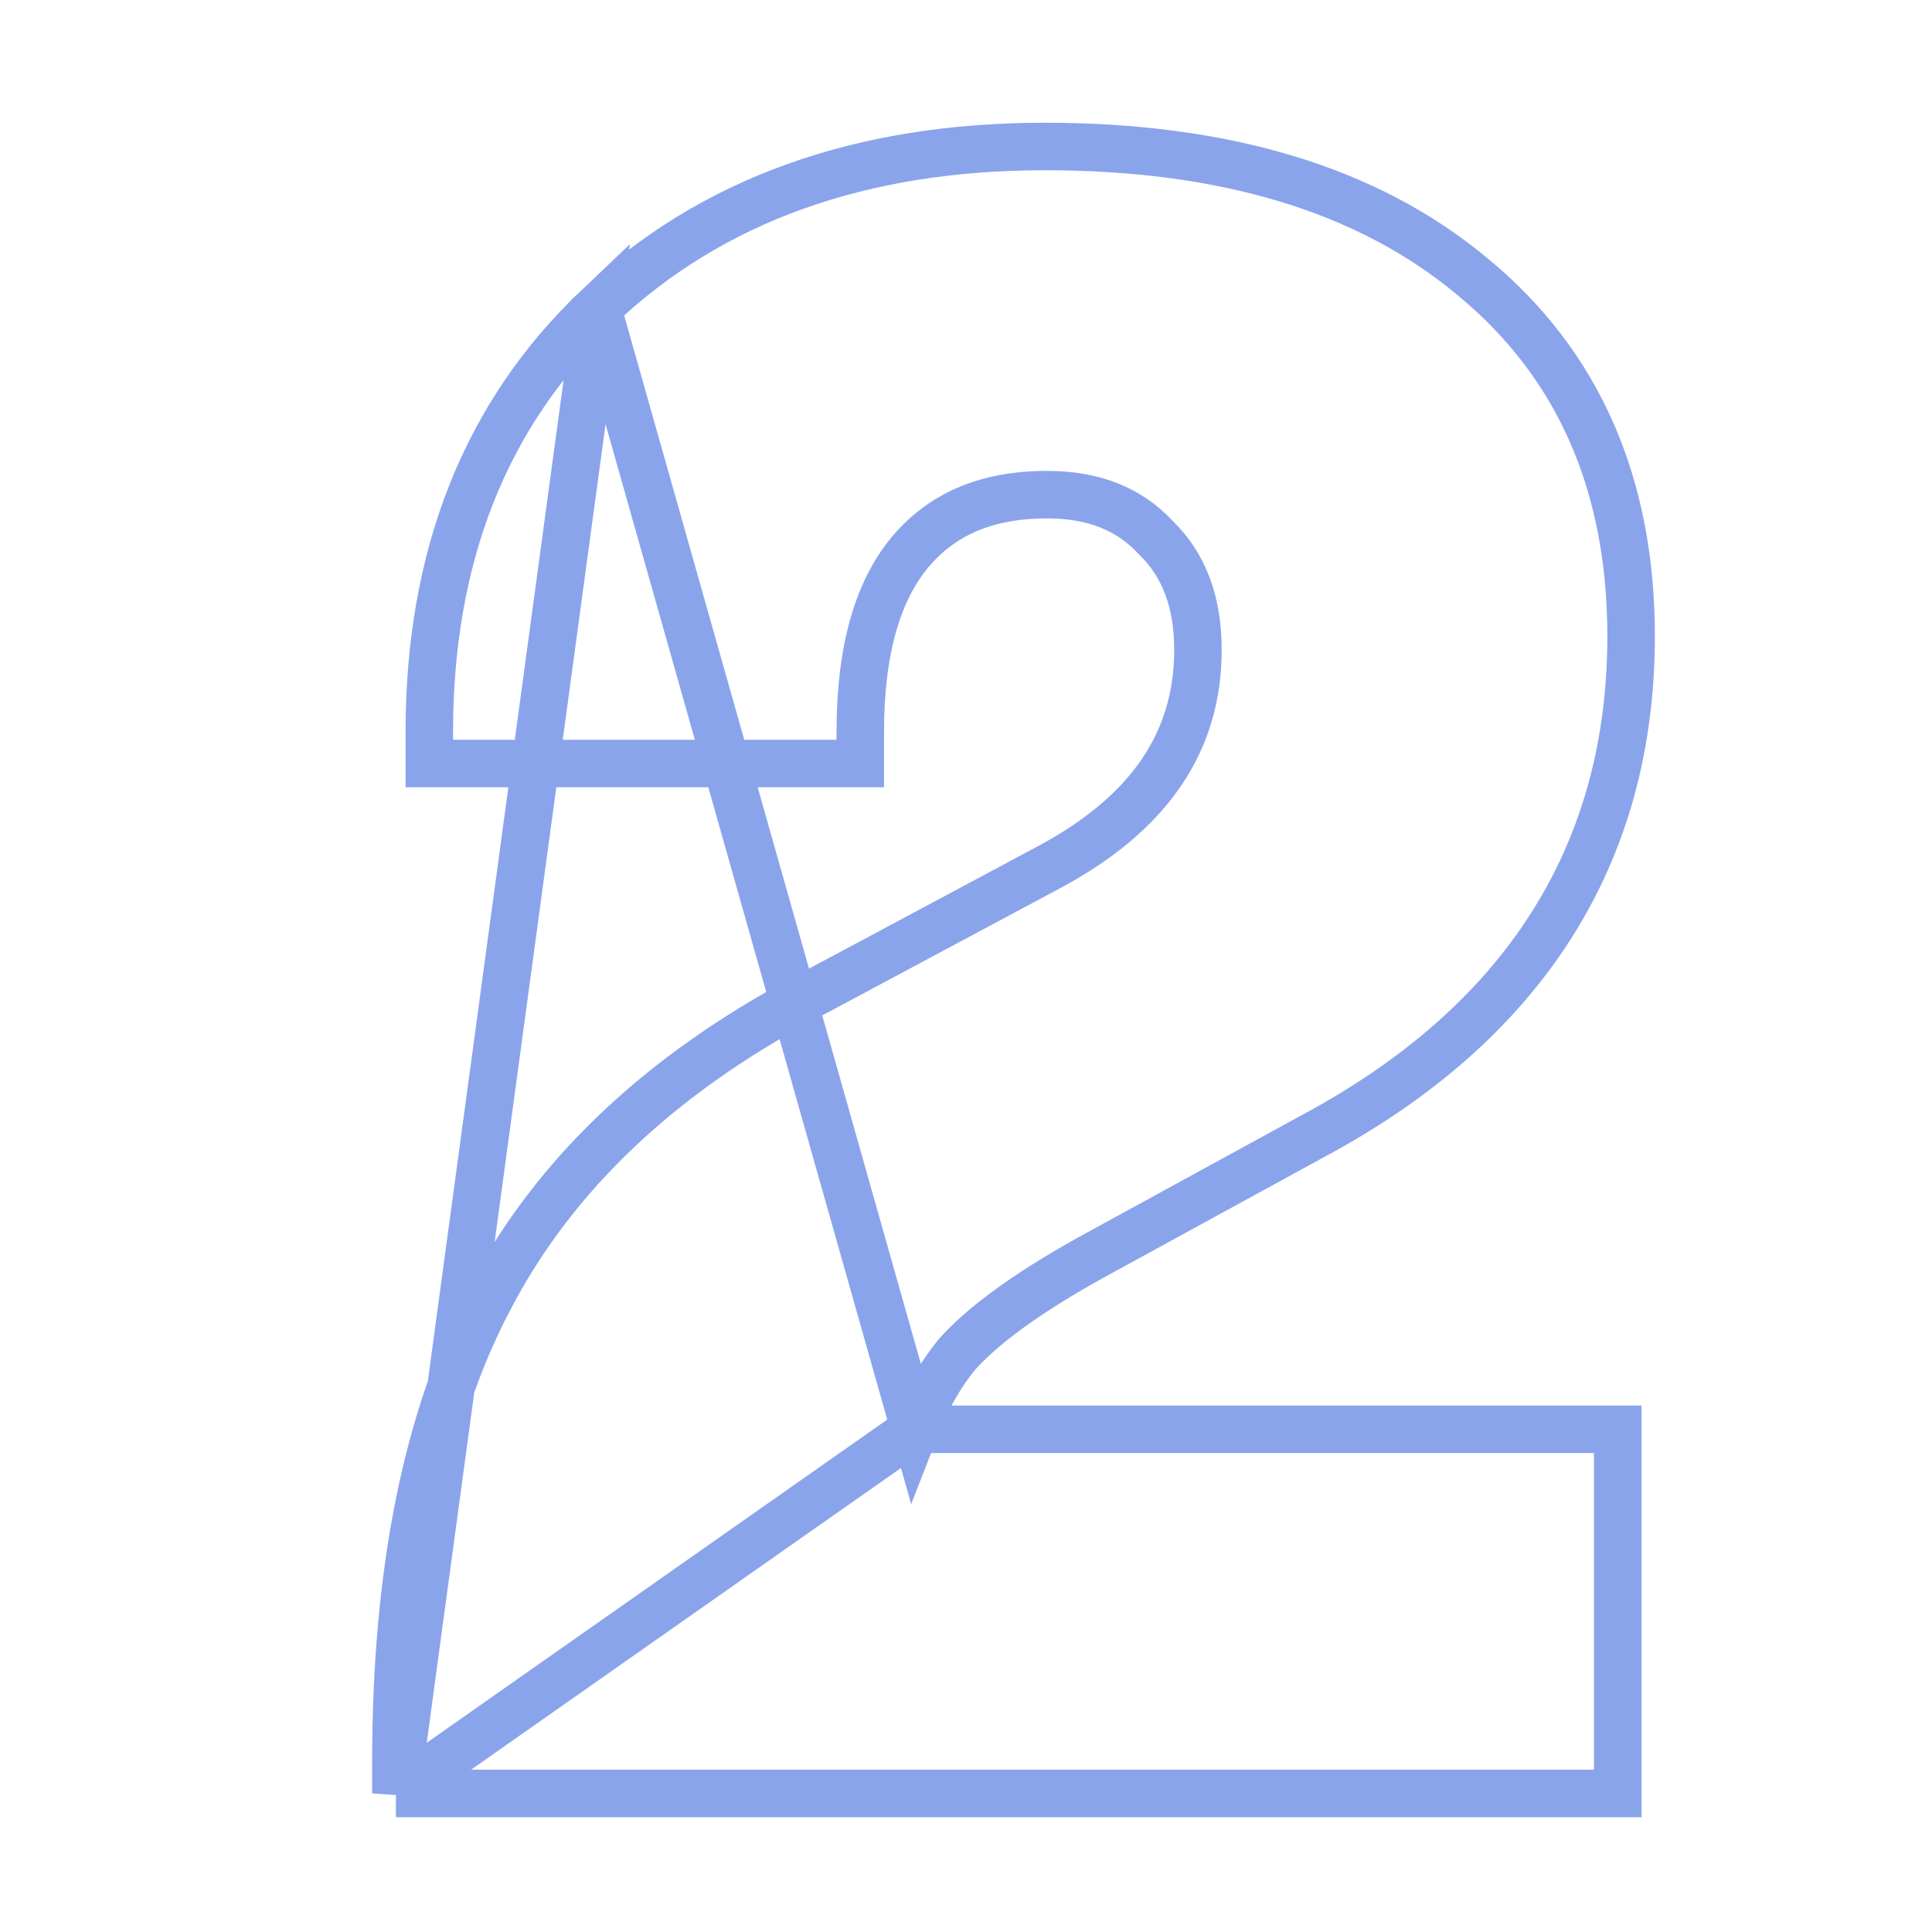
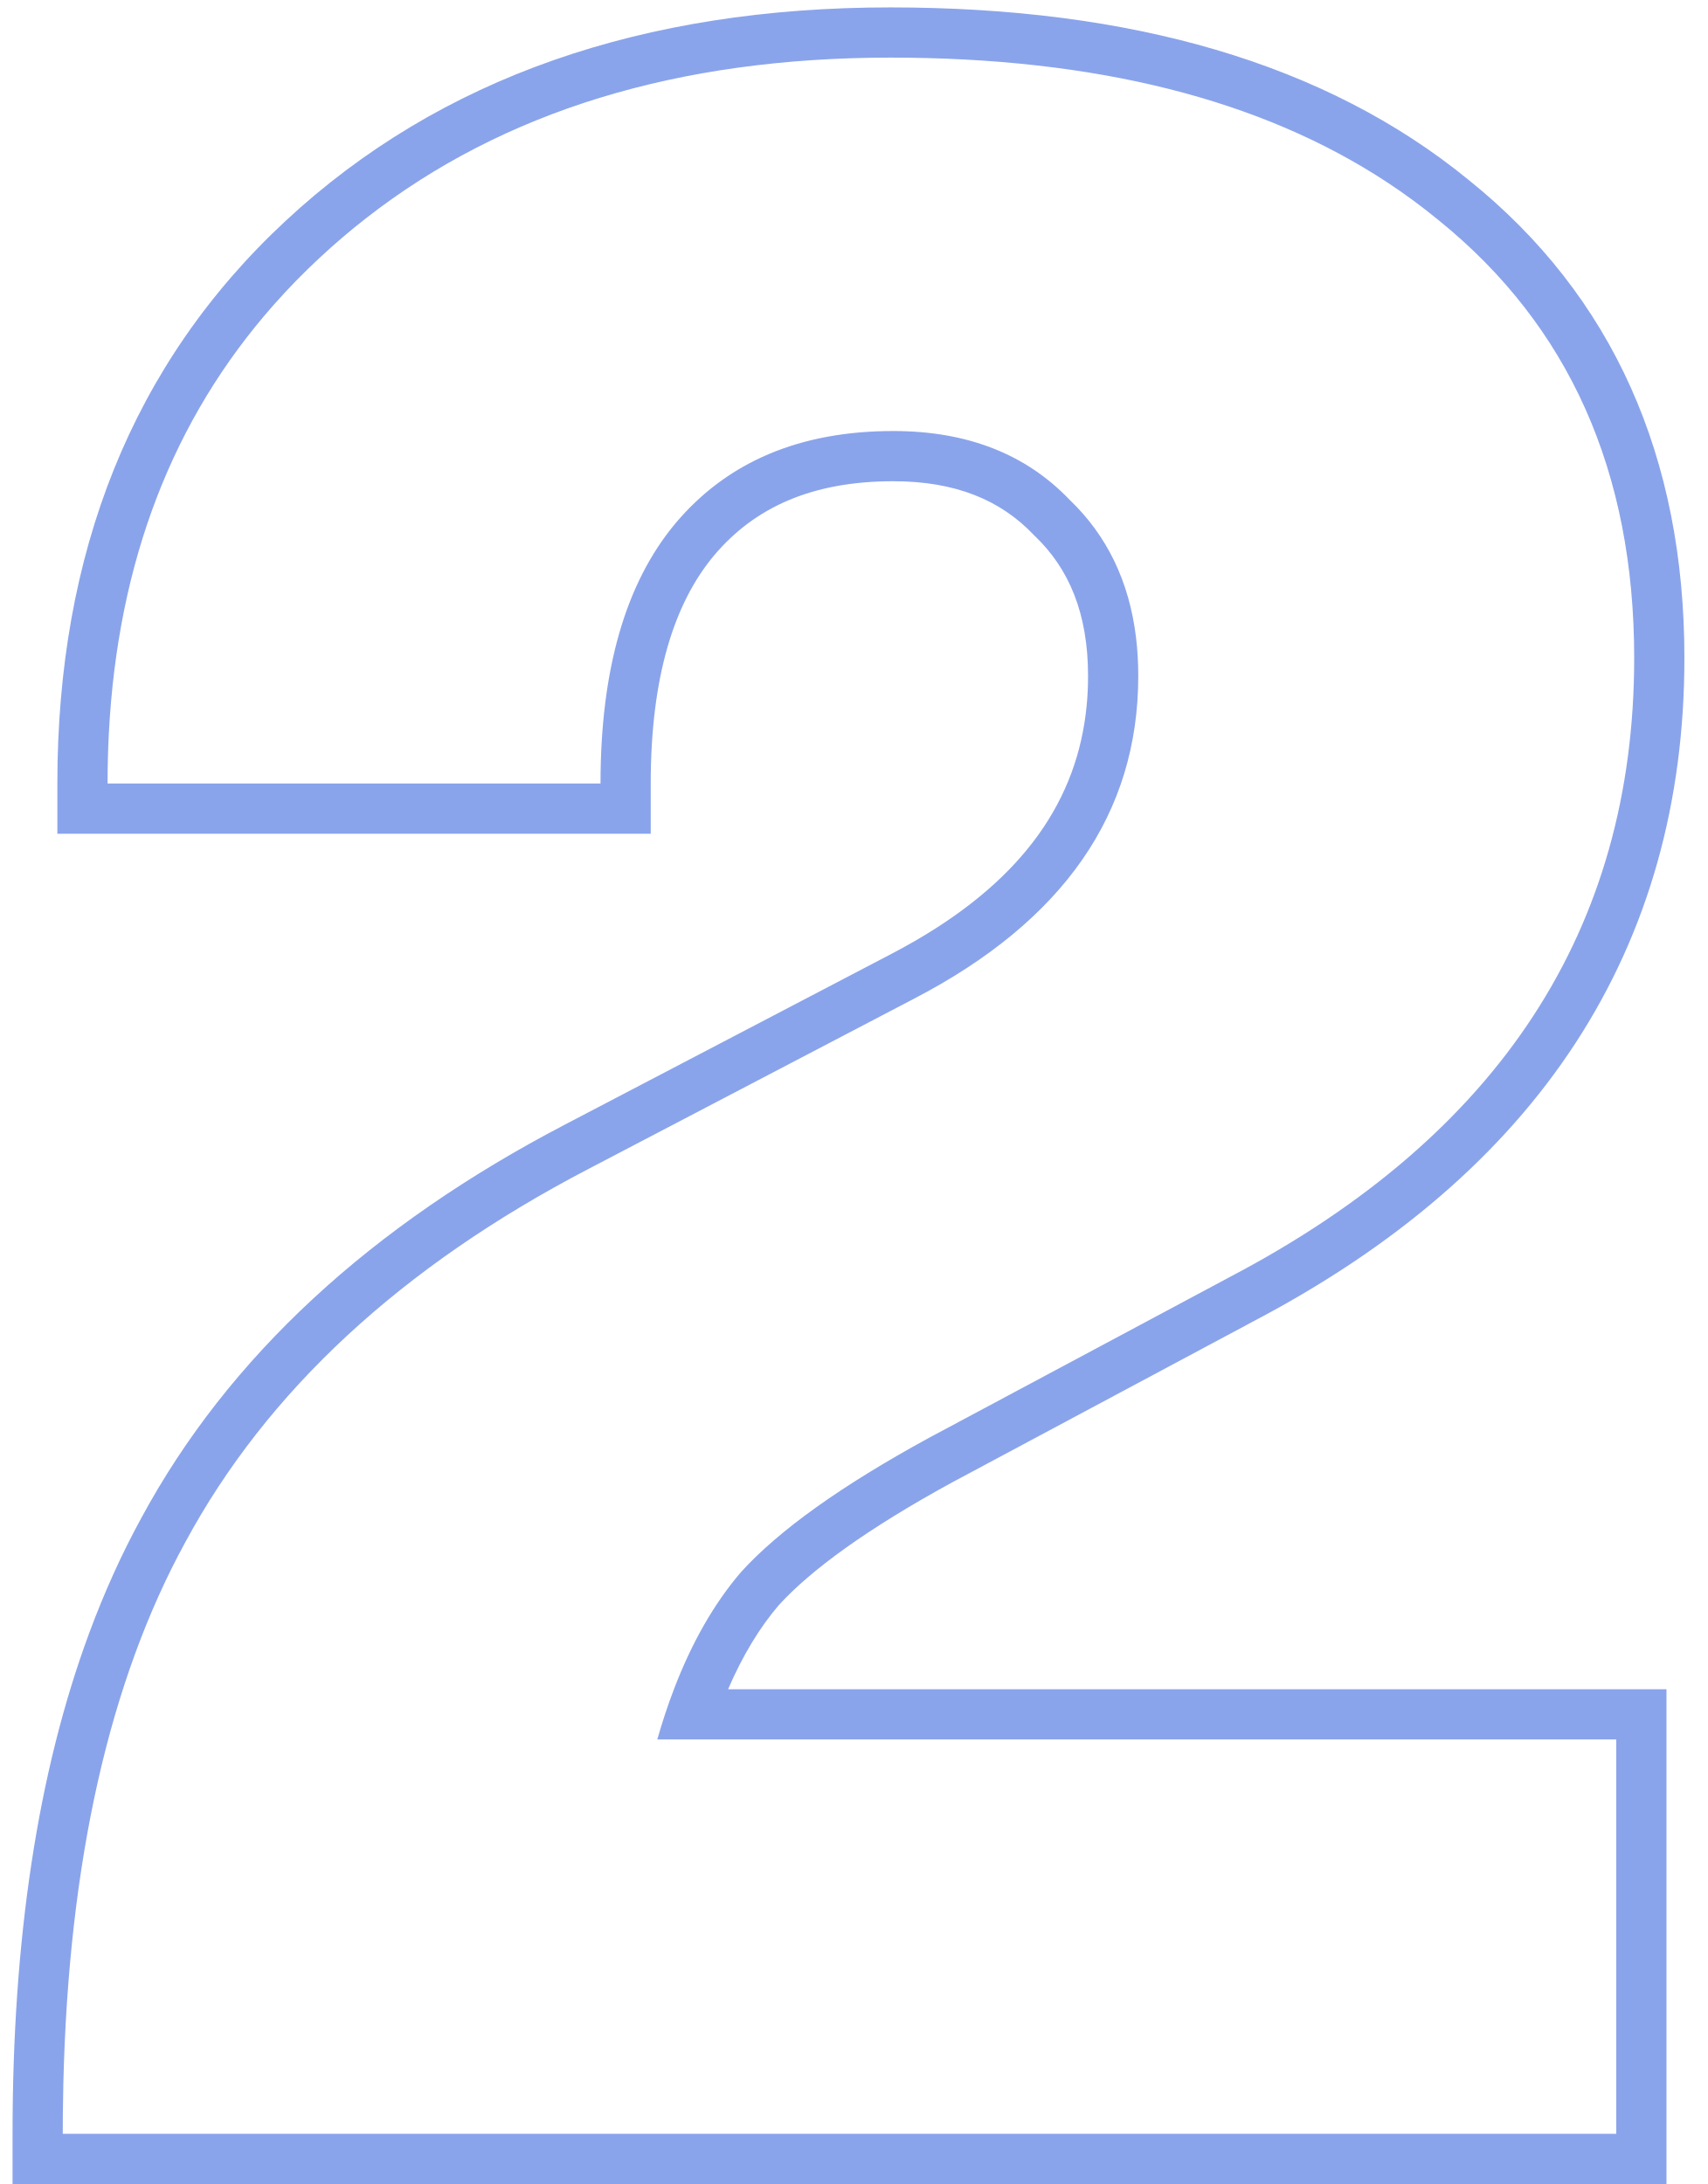
- <svg xmlns="http://www.w3.org/2000/svg" width="1em" height="1em" viewBox="0 0 60 61" fill="none">
-   <path d="M12 56.625V55.625C12 49.631 12.975 44.704 15.001 40.912C17.035 37.056 20.364 33.929 24.909 31.506C24.909 31.506 24.91 31.506 24.91 31.505L32.576 27.405L32.578 27.404C35.848 25.665 37.323 23.375 37.323 20.517C37.323 18.961 36.858 17.822 36.006 16.988L35.99 16.972L35.975 16.956C35.161 16.086 34.059 15.618 32.555 15.618C30.602 15.618 29.195 16.262 28.194 17.481C27.223 18.674 26.662 20.499 26.662 23.107V24.107H25.662H14.055H13.055V23.107C13.055 17.602 14.802 13.104 18.36 9.721L12 56.625ZM12 56.625H13H49.578H50.578V55.625V46.129V45.129H49.578H28.38M12 56.625L28.38 45.129M28.38 45.129C28.757 44.157 29.21 43.371 29.726 42.753C30.507 41.874 31.865 40.864 33.883 39.738C33.884 39.737 33.885 39.737 33.886 39.736L40.977 35.858C40.979 35.858 40.98 35.857 40.981 35.857C44.262 34.091 46.777 31.892 48.469 29.238C50.165 26.579 51 23.516 51 20.086C51 15.322 49.35 11.497 45.996 8.74C42.666 5.955 38.12 4.625 32.485 4.625C26.702 4.625 21.958 6.297 18.36 9.721L28.38 45.129Z" stroke="#8AA4EB" stroke-width="1.5" />
+ <svg xmlns="http://www.w3.org/2000/svg" width="68" height="87" viewBox="0 0 68 87" fill="none">
+   <path fill-rule="evenodd" clip-rule="evenodd" d="M0.5 85V87H66.38V67.292H29.002C29.583 65.941 30.26 64.835 31.014 63.95C32.299 62.537 34.559 60.888 37.96 59.033L49.96 52.617L49.966 52.614C55.55 49.676 59.851 46.006 62.753 41.557C65.663 37.094 67.094 31.956 67.094 26.214C67.094 18.23 64.26 11.796 58.499 7.167C52.794 2.503 45.032 0.295 35.463 0.295C25.629 0.295 17.529 3.075 11.372 8.803C5.276 14.471 2.285 22.012 2.285 31.212V33.212H7.978H25.92V31.212C25.92 26.95 26.858 24.029 28.43 22.142C30.049 20.213 32.34 19.17 35.582 19.17C38.068 19.17 39.852 19.924 41.158 21.289L41.188 21.322L41.221 21.352C42.586 22.658 43.34 24.442 43.34 26.928C43.34 27.329 43.322 27.723 43.284 28.11C42.923 31.839 40.803 34.952 36.495 37.454C36.173 37.642 35.839 37.825 35.492 38.006L22.52 44.789L22.517 44.791C14.79 48.819 9.103 54.032 5.621 60.484C4.839 61.915 4.15 63.441 3.55 65.061C1.492 70.624 0.5 77.292 0.5 85ZM26.895 20.859C28.958 18.4 31.853 17.17 35.582 17.17C38.517 17.17 40.858 18.082 42.603 19.907C44.1 21.338 44.982 23.17 45.252 25.402C45.31 25.892 45.34 26.4 45.34 26.928C45.34 32.402 42.365 36.686 36.415 39.78L33.82 41.137L23.444 46.563C15.987 50.45 10.632 55.409 7.379 61.438C4.352 66.976 2.733 74.163 2.523 83C2.514 83.411 2.507 83.825 2.503 84.243C2.501 84.494 2.5 84.746 2.5 85H64.38V69.292H26.181C26.382 68.59 26.602 67.923 26.844 67.292C27.556 65.427 28.446 63.873 29.513 62.628C31.02 60.962 33.519 59.177 37.01 57.273L49.029 50.847C59.739 45.214 65.094 37.003 65.094 26.214C65.094 18.796 62.504 12.987 57.322 8.787L57.24 8.721C56.615 8.21 55.962 7.729 55.279 7.279C50.243 3.956 43.638 2.295 35.463 2.295C27.007 2.295 20.046 4.427 14.582 8.692C13.945 9.188 13.33 9.714 12.734 10.268C12.088 10.868 11.48 11.491 10.909 12.137C6.88 16.69 4.689 22.381 4.336 29.212C4.302 29.868 4.285 30.535 4.285 31.212H8.256H23.92C23.92 26.69 24.912 23.239 26.895 20.859Z" fill="#8AA4EB" />
</svg>
